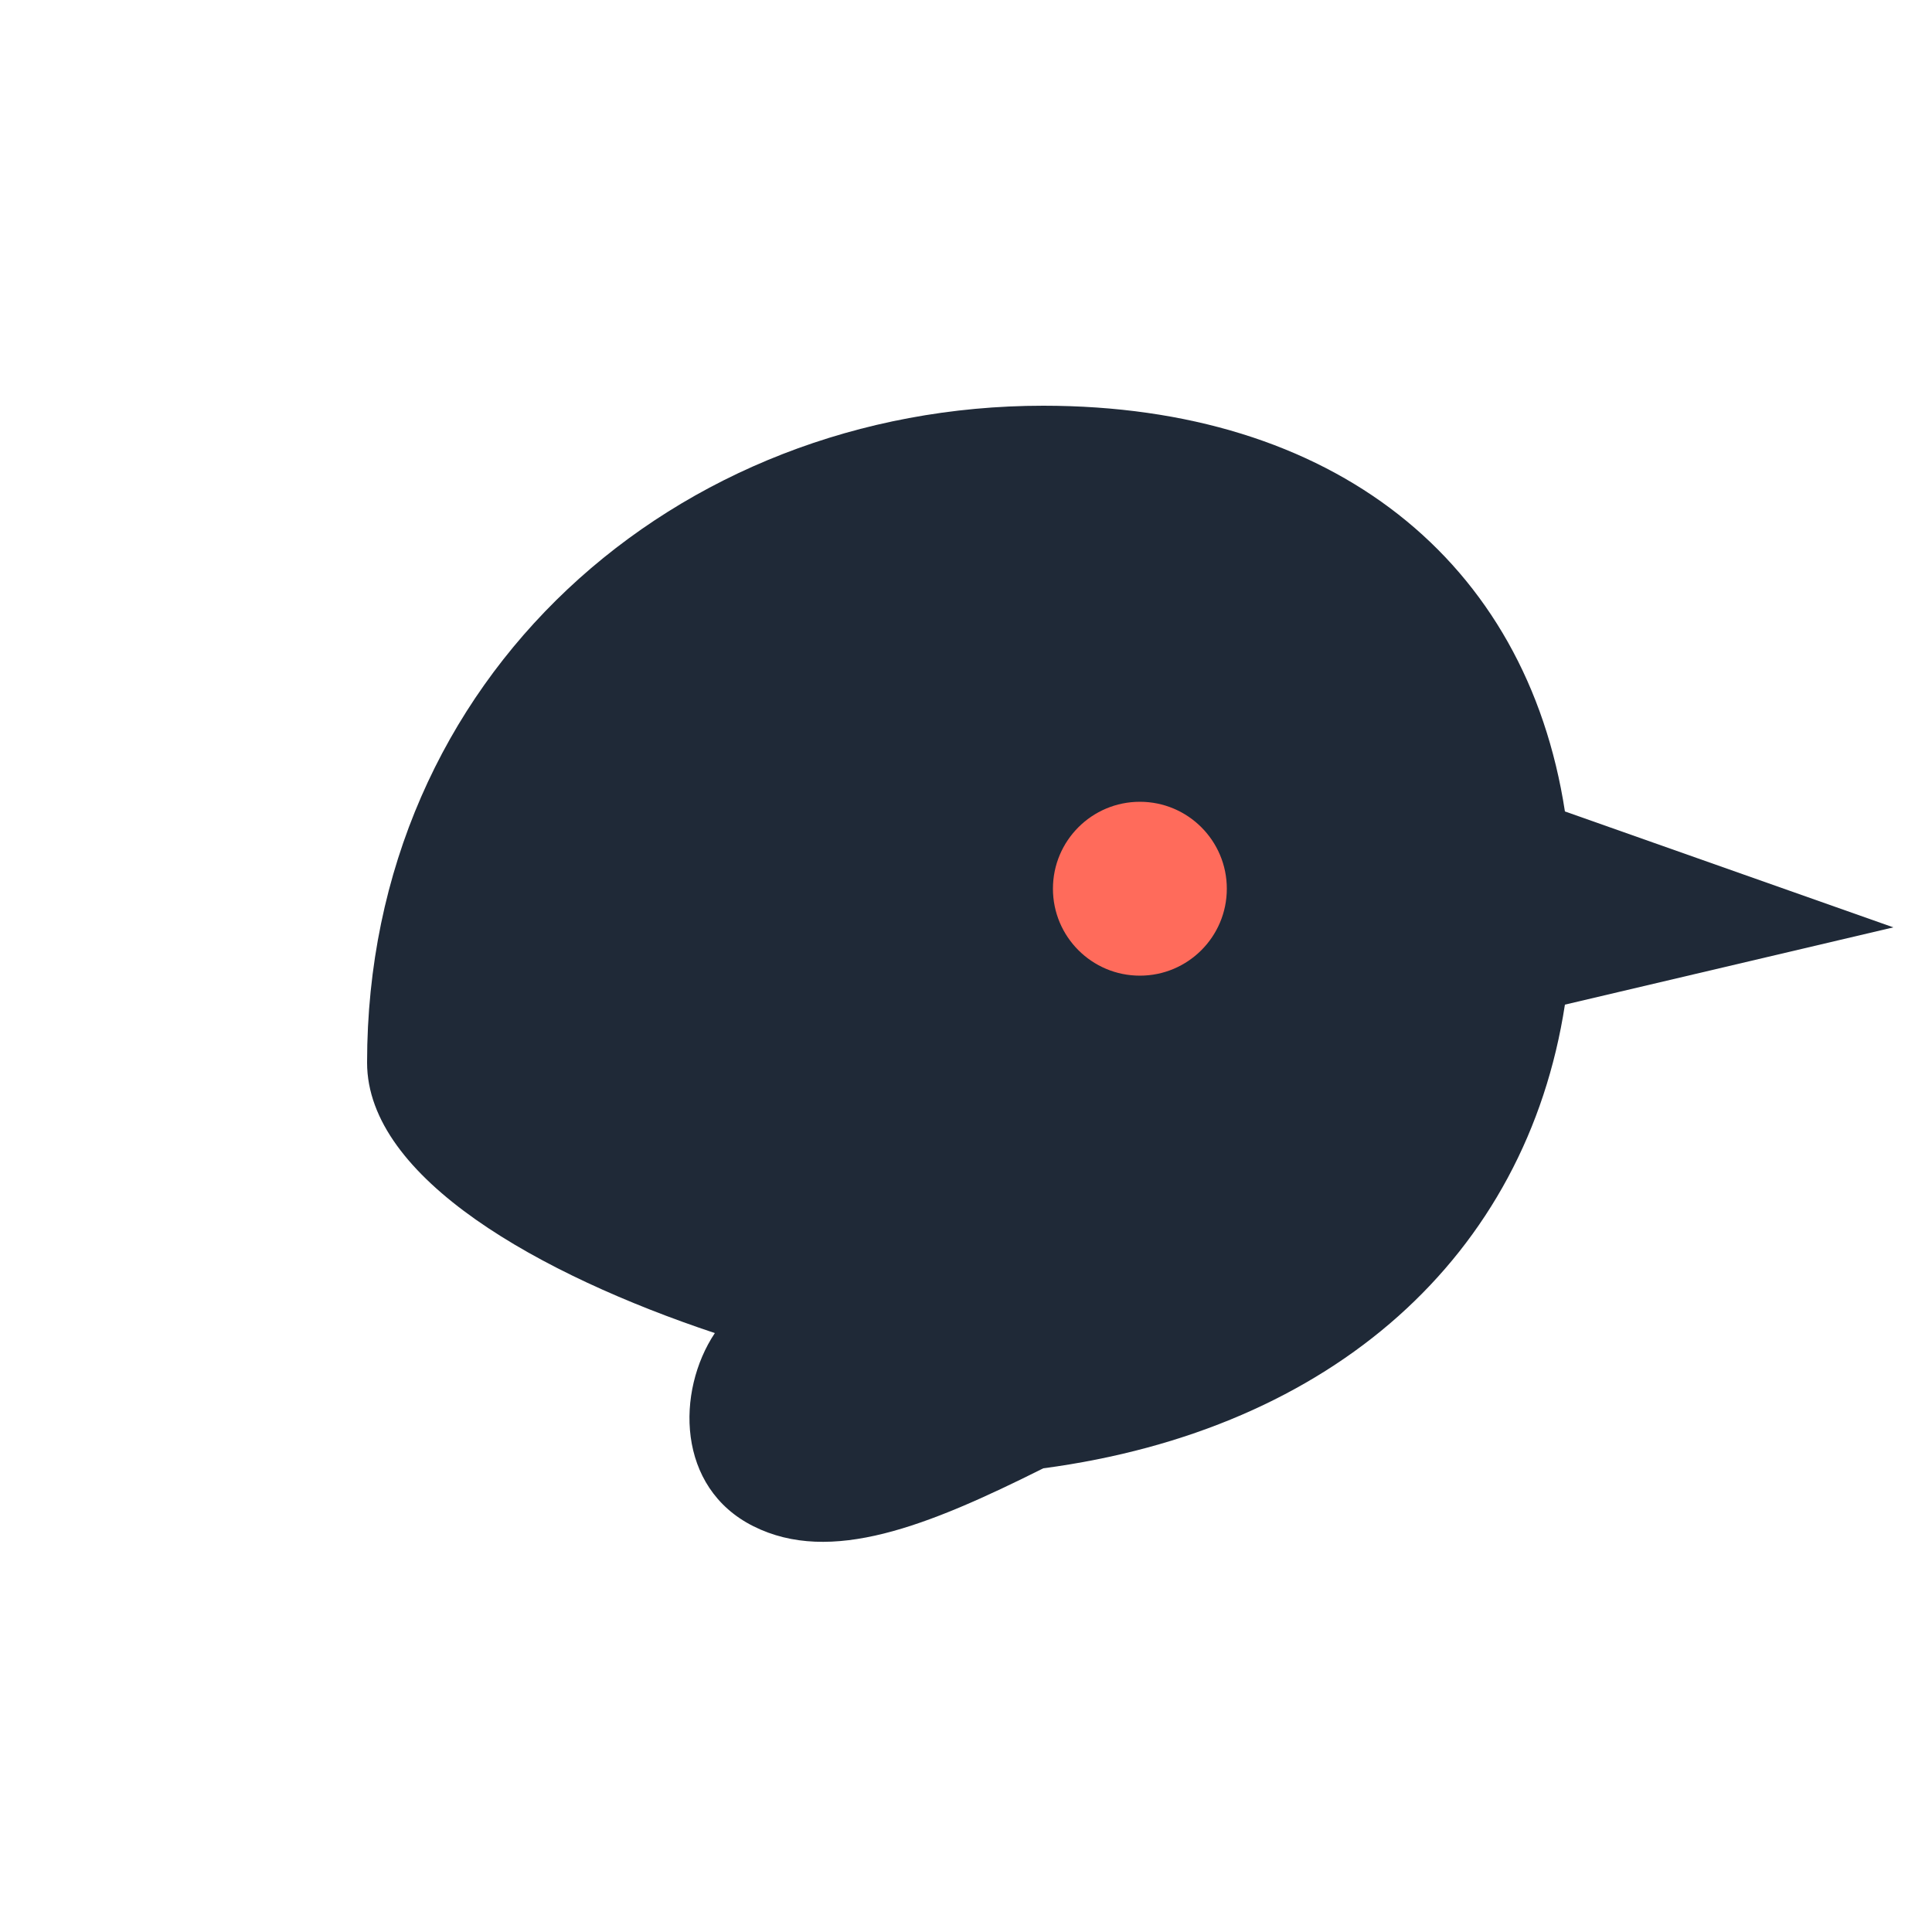
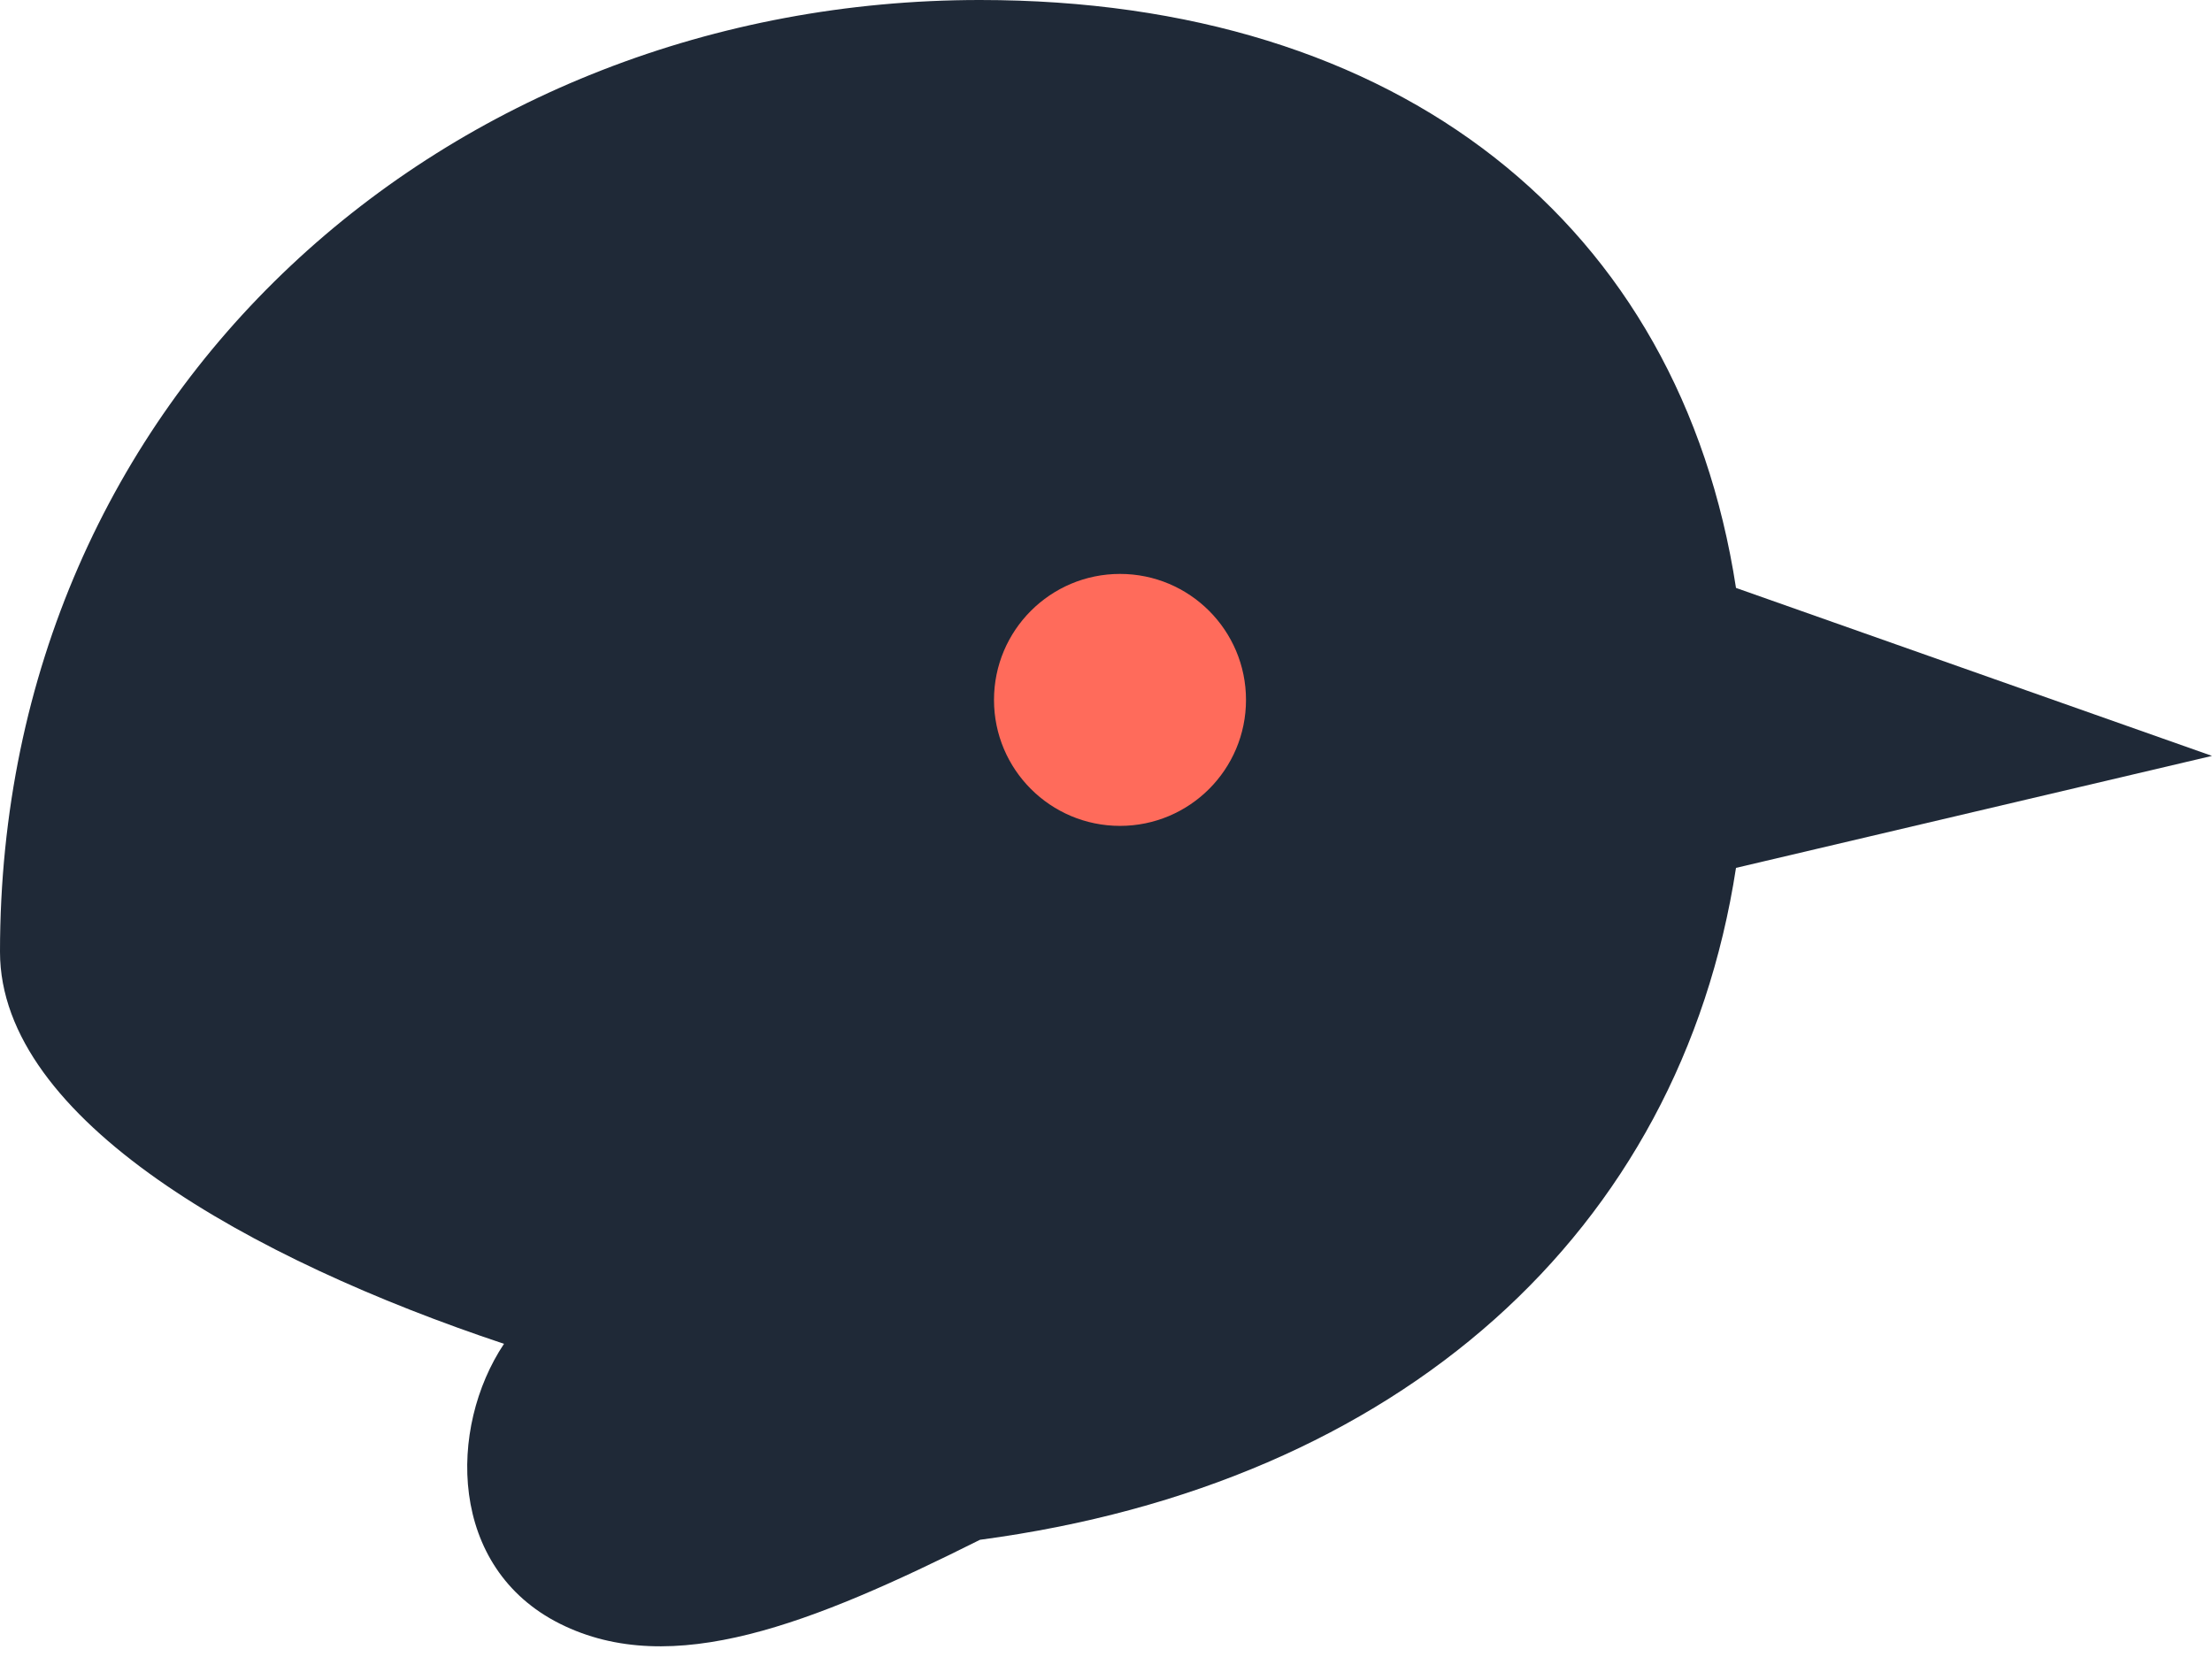
- <svg xmlns="http://www.w3.org/2000/svg" viewBox="0 0 200 200" width="200" height="200">
+ <svg xmlns="http://www.w3.org/2000/svg" viewBox="38 42 158 120">
  <path d="M 38 110        C 38 70, 70 42, 108 42        C 138 42, 158 58, 162 84        L 196 96        L 162 104        C 158 130, 138 148, 108 152        C 96 158, 86 162, 78 158        C 70 154, 70 144, 74 138        C 56 132, 38 122, 38 110 Z" fill="#1F2937" />
  <circle cx="118" cy="92" r="9" fill="#FF6B5B" />
</svg>
